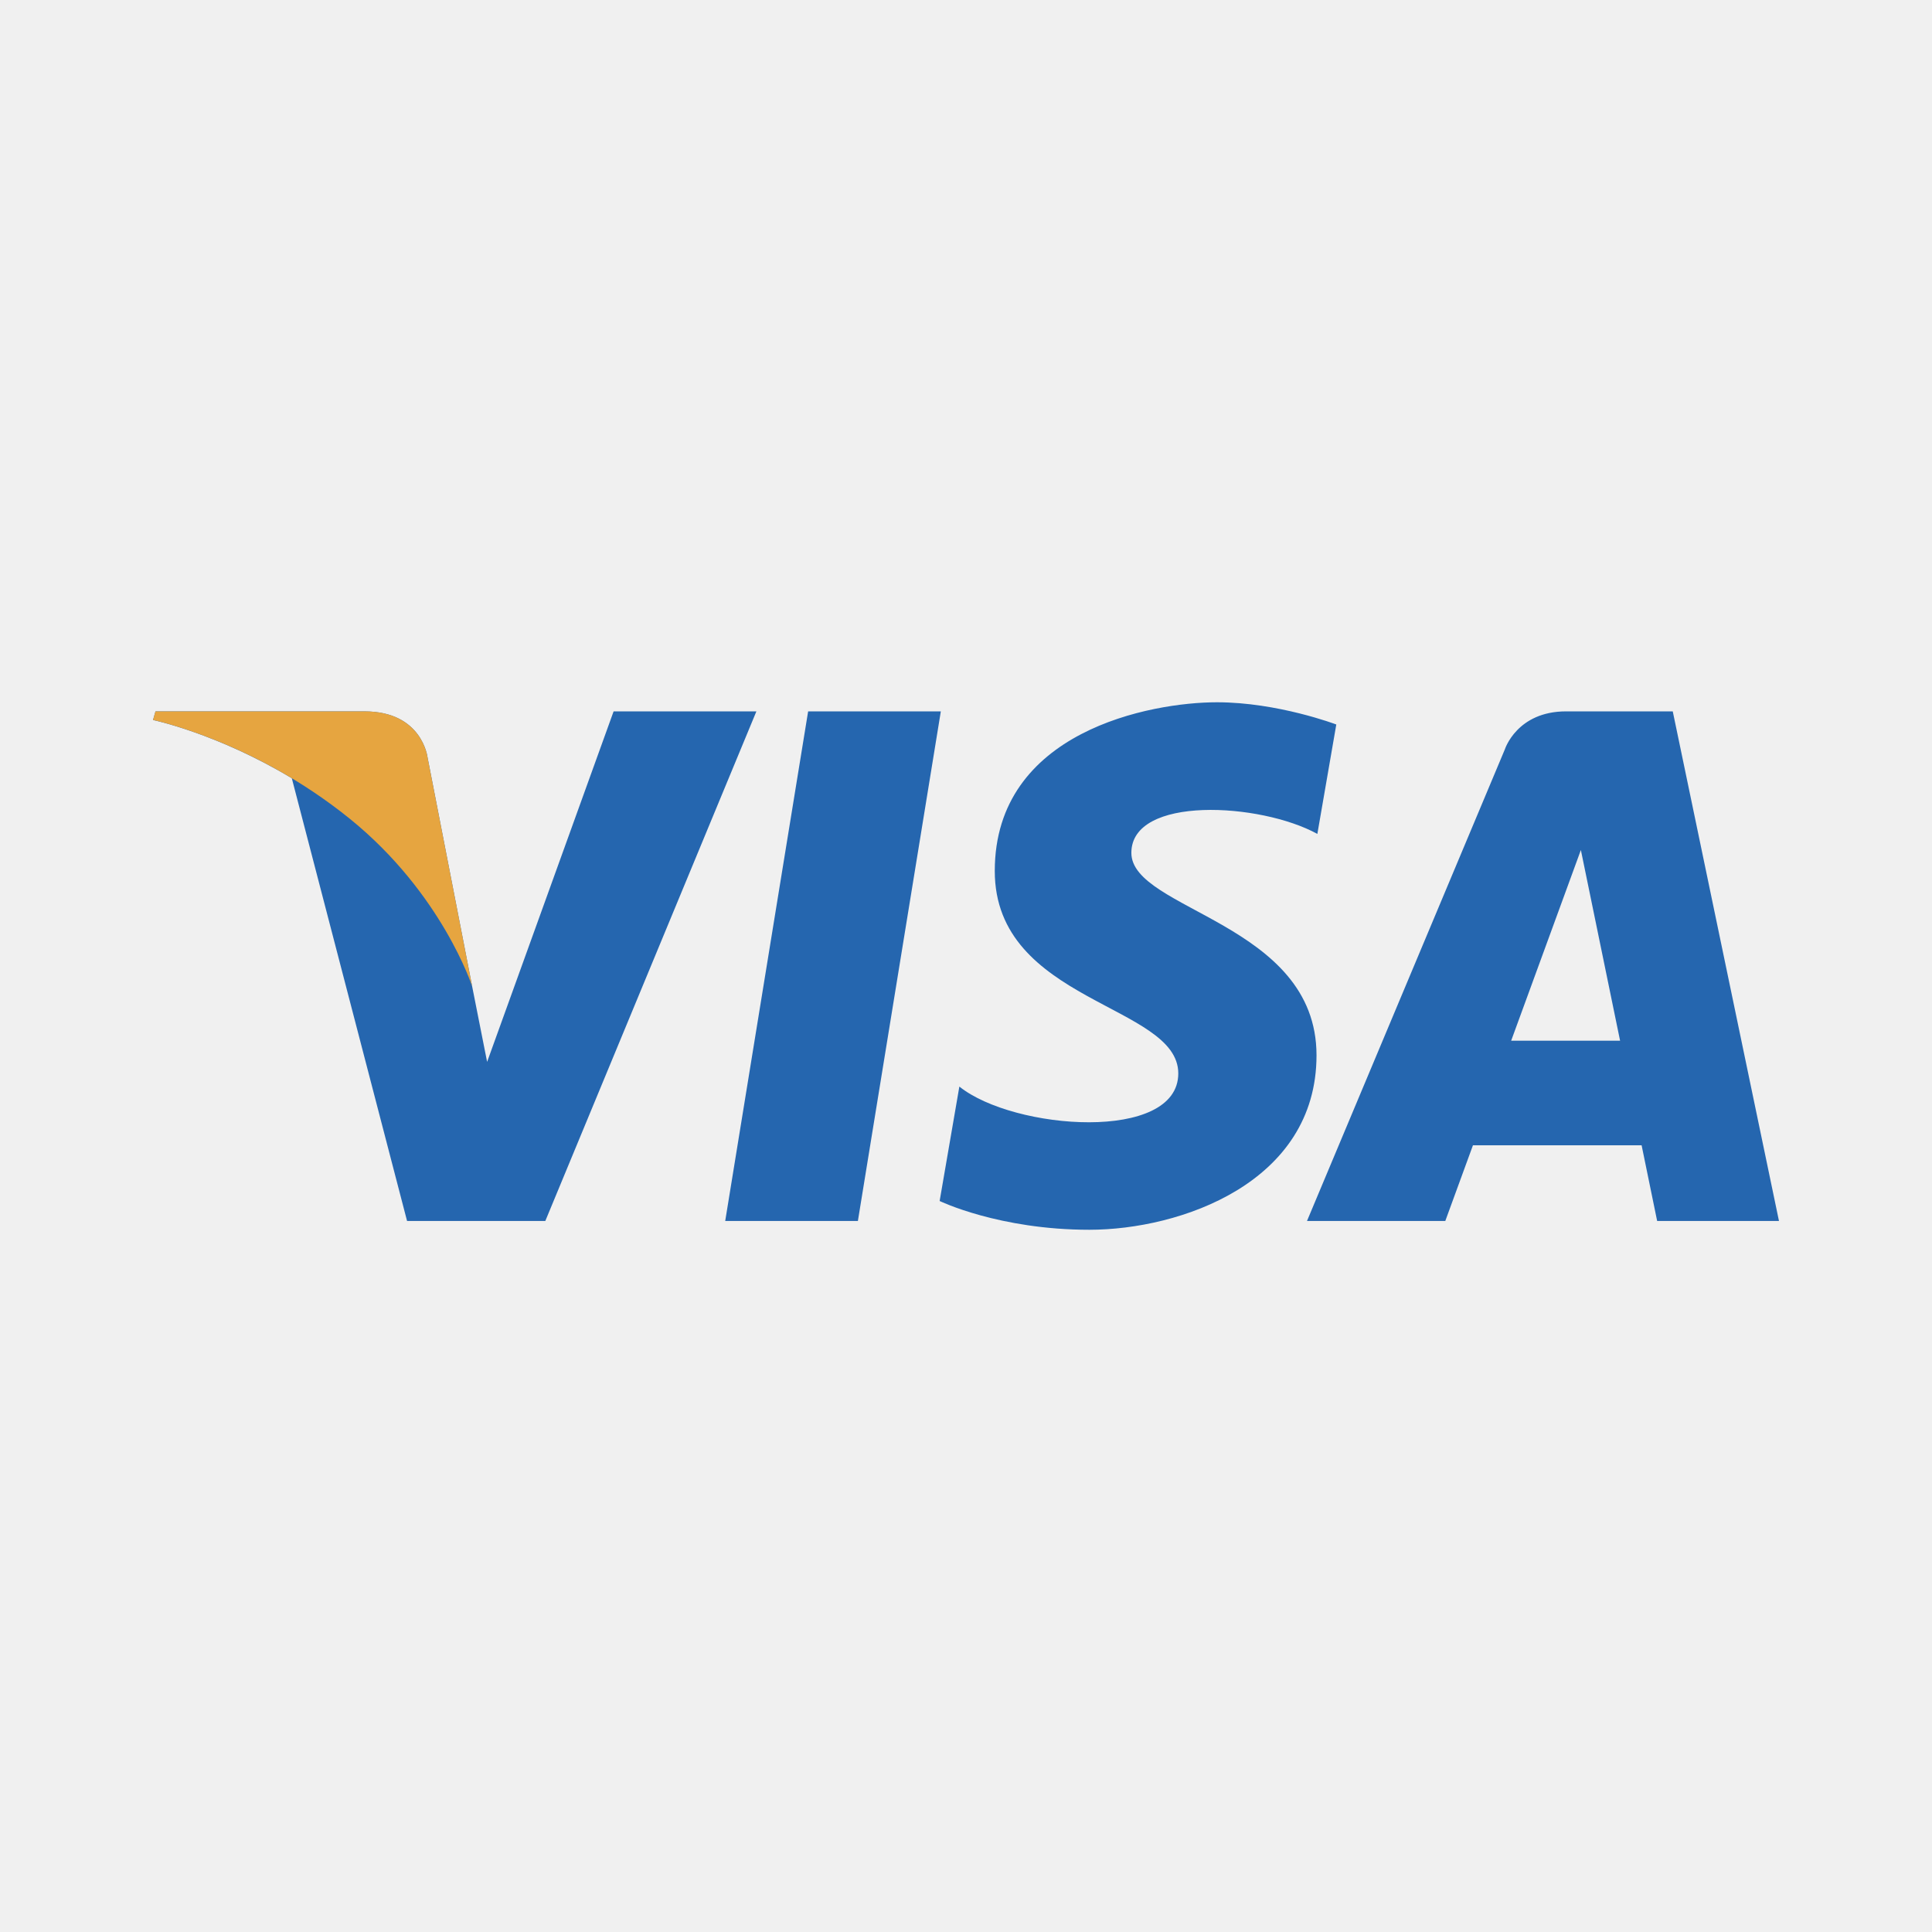
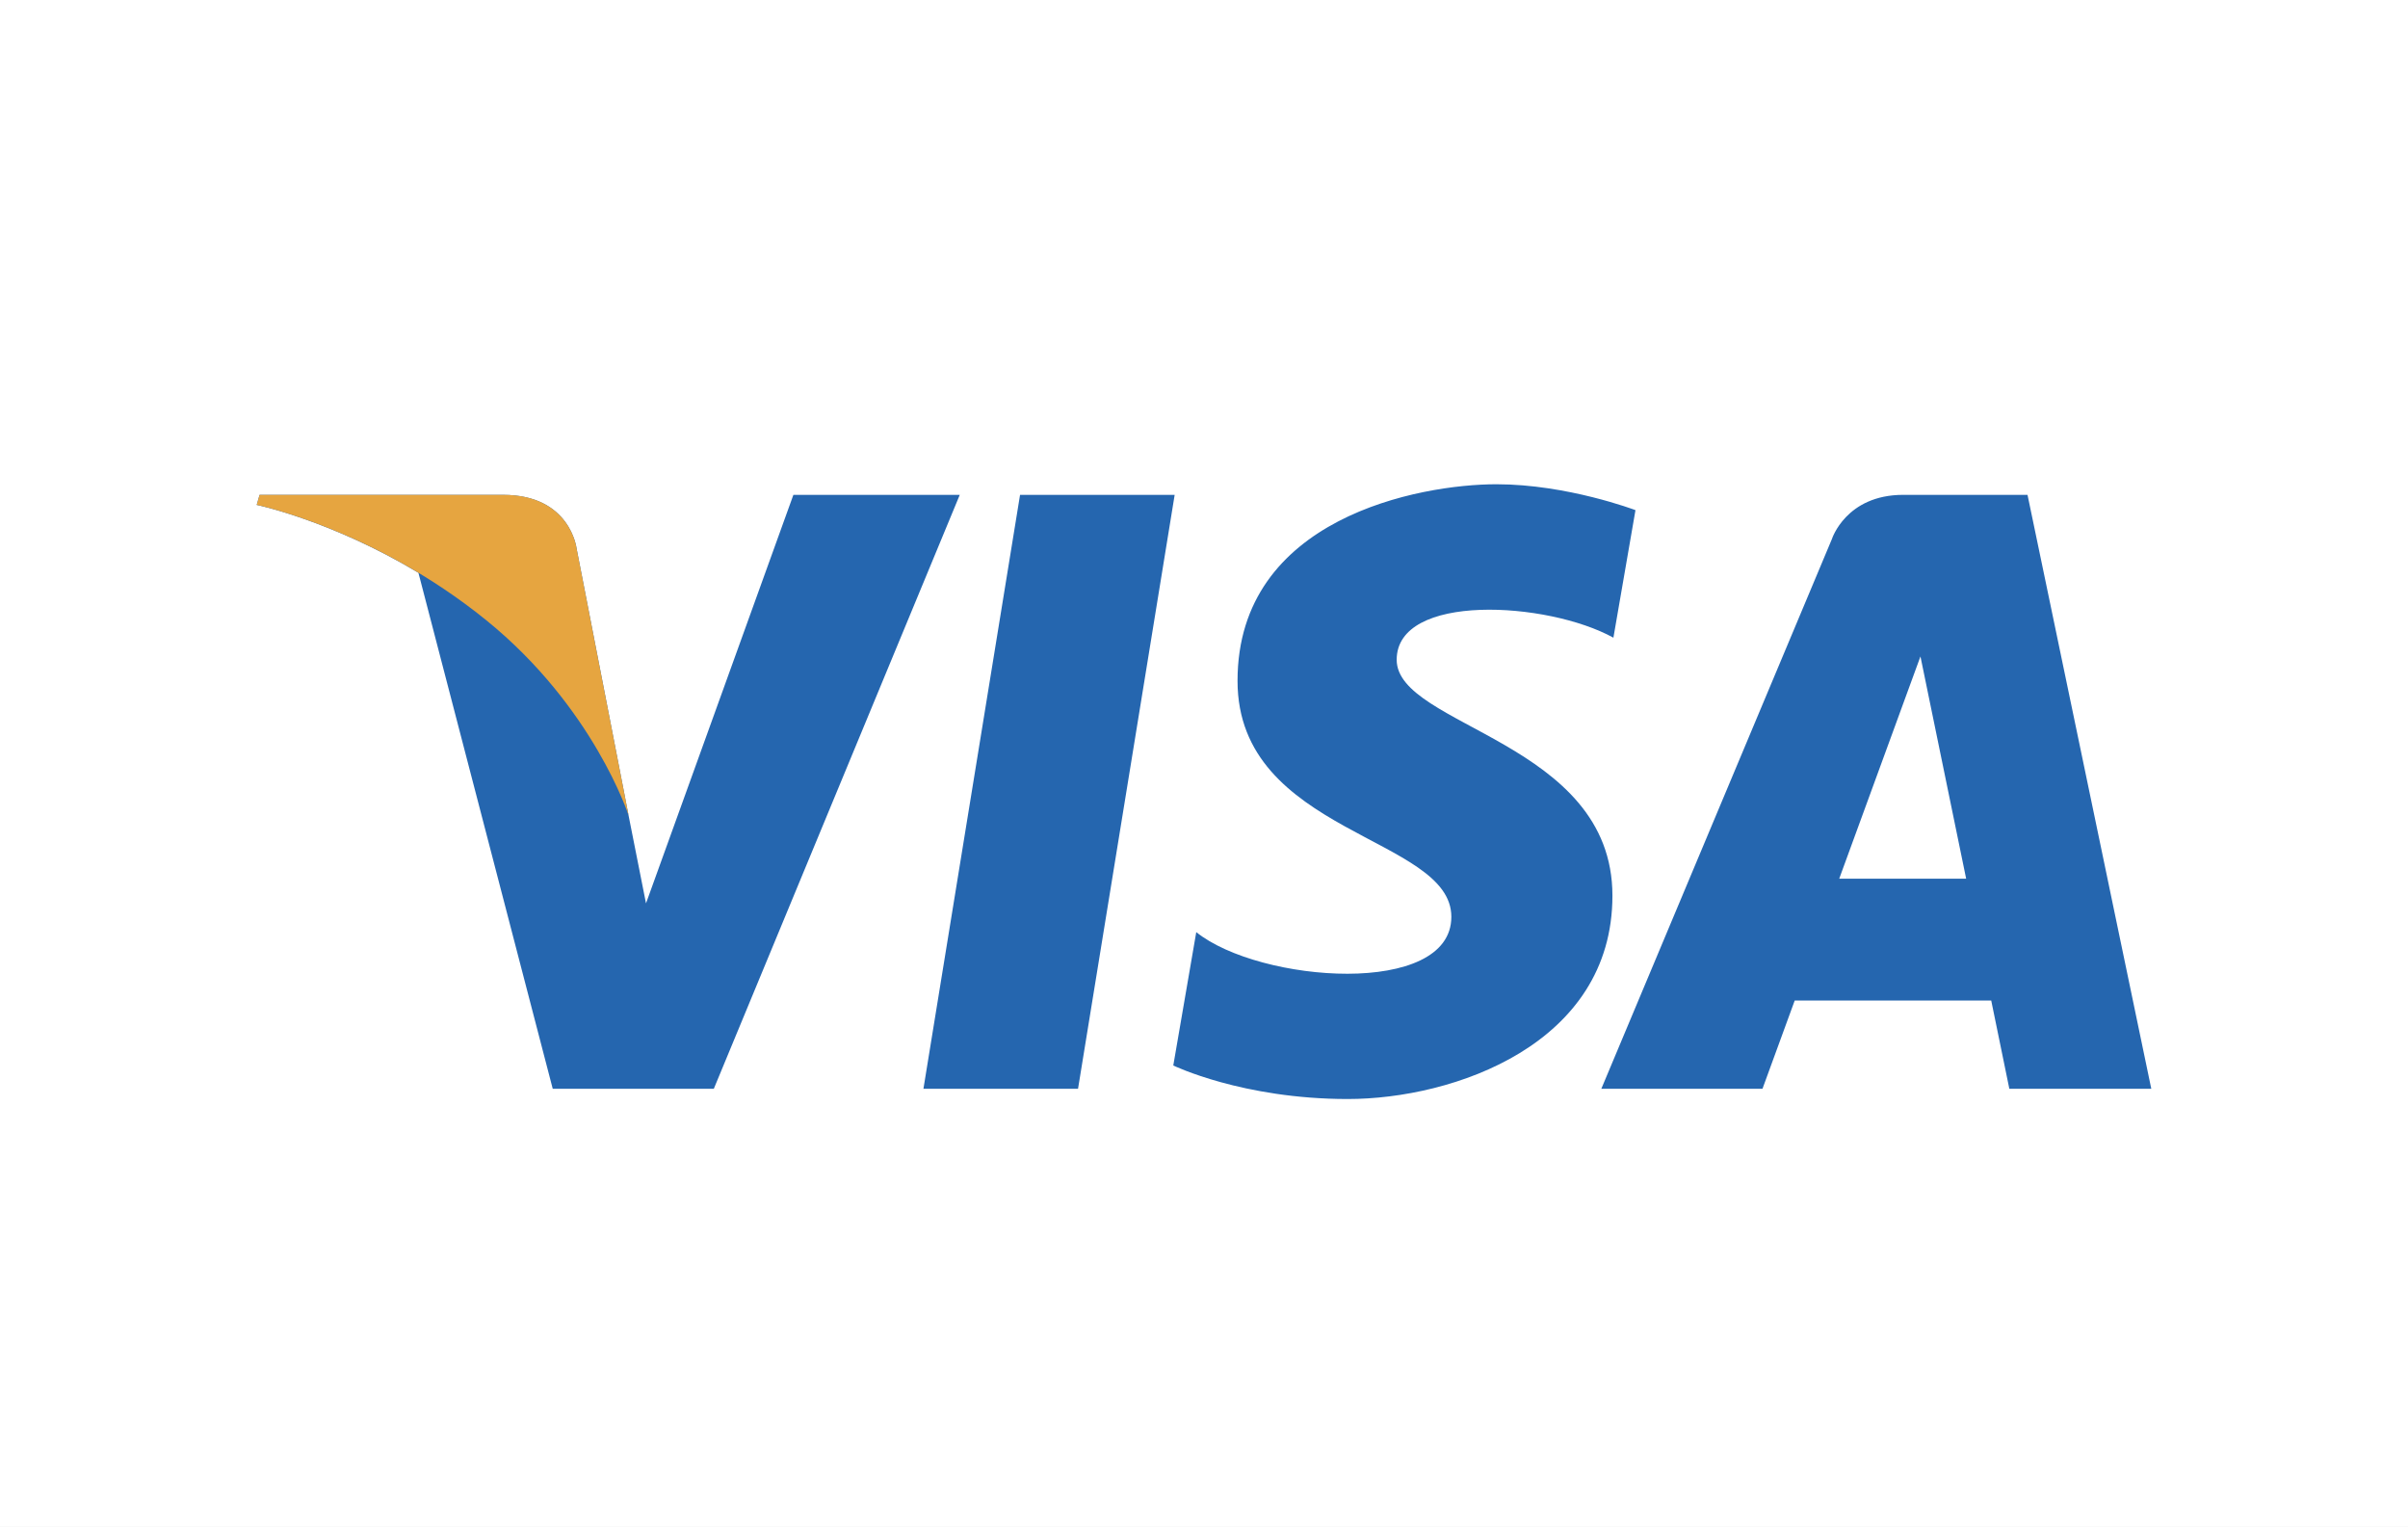
- <svg xmlns="http://www.w3.org/2000/svg" width="2500" height="2500" viewBox="0 0 141.732 141.732">
-   <g fill="#2566af">
-     <path d="M62.935 89.571h-9.733l6.083-37.384h9.734zM45.014 52.187L35.735 77.9l-1.098-5.537.001.002-3.275-16.812s-.396-3.366-4.617-3.366h-15.34l-.18.633s4.691.976 10.181 4.273l8.456 32.479h10.141l15.485-37.385H45.014zM121.569 89.571h8.937l-7.792-37.385h-7.824c-3.613 0-4.493 2.786-4.493 2.786L95.881 89.571h10.146l2.029-5.553h12.373l1.14 5.553zm-10.71-13.224l5.114-13.99 2.877 13.99h-7.991zM96.642 61.177l1.389-8.028s-4.286-1.63-8.754-1.63c-4.83 0-16.3 2.111-16.3 12.376 0 9.658 13.462 9.778 13.462 14.851s-12.075 4.164-16.06.965l-1.447 8.394s4.346 2.111 10.986 2.111c6.642 0 16.662-3.439 16.662-12.799 0-9.72-13.583-10.625-13.583-14.851.001-4.227 9.48-3.684 13.645-1.389z" />
+ <svg xmlns="http://www.w3.org/2000/svg" width="100%" height="100%" viewBox="0 0 691 438" version="1.1" xml:space="preserve" style="fill-rule:evenodd;clip-rule:evenodd;stroke-linejoin:round;stroke-miterlimit:2;">
+   <g transform="matrix(1,0,0,1,-249,-564.5)">
+     <g>
+       <g transform="matrix(1,0,0,1,221,265.5)">
+         <rect x="28" y="299" width="691" height="438" style="fill:white;" />
+       </g>
+       <g id="visa.svg" transform="matrix(0.2584,0,0,0.2584,594.5,791.612)">
+         <clipPath id="_clip1">
+           <rect x="-1250" y="-542.237" width="2500" height="1021.69" />
+         </clipPath>
+         <g clip-path="url(#_clip1)">
+           <g transform="matrix(1,0,0,1,-1250,-1250)">
+             <g>
+               <path d="M1110.11,1579.94L938.426,1579.94L1045.72,920.523L1217.42,920.523L1110.11,1579.94ZM793.999,920.523L630.327,1374.07L610.959,1276.4L610.977,1276.44L553.21,979.895C553.21,979.895 546.225,920.523 471.771,920.523L201.19,920.523L198.015,931.688C198.015,931.688 280.759,948.904 377.596,1007.06L526.751,1579.95L705.628,1579.95L978.766,920.523L793.999,920.523ZM2144.35,1579.94L2301.99,1579.94L2164.54,920.505L2026.54,920.505C1962.81,920.505 1947.28,969.647 1947.28,969.647L1691.24,1579.94L1870.2,1579.94L1905.99,1481.99L2124.24,1481.99L2144.35,1579.94ZM1955.43,1346.68L2045.64,1099.91L2096.39,1346.68L1955.43,1346.68ZM1704.66,1079.1L1729.16,937.491C1729.16,937.491 1653.56,908.74 1574.75,908.74C1489.55,908.74 1287.24,945.976 1287.24,1127.04C1287.24,1297.4 1524.69,1299.51 1524.69,1389C1524.69,1478.48 1311.7,1462.44 1241.41,1406.02L1215.89,1554.08C1215.89,1554.08 1292.55,1591.31 1409.67,1591.31C1526.83,1591.31 1703.57,1530.65 1703.57,1365.55C1703.57,1194.1 1463.98,1178.14 1463.98,1103.6C1464,1029.04 1631.19,1038.62 1704.66,1079.1Z" style="fill:rgb(37,102,175);fill-rule:nonzero;" />
+             </g>
+             <path d="M610.977,1276.42L553.21,979.878C553.21,979.878 546.225,920.505 471.771,920.505L201.19,920.505L198.015,931.67C198.015,931.67 328.066,958.623 452.809,1059.61C572.083,1156.13 610.977,1276.42 610.977,1276.42Z" style="fill:rgb(230,165,64);fill-rule:nonzero;" />
+             <rect x="0" y="0" width="2500" height="2500" style="fill:none;fill-rule:nonzero;" />
+           </g>
+         </g>
+       </g>
+     </g>
  </g>
-   <path d="M34.638 72.364l-3.275-16.812s-.396-3.366-4.617-3.366h-15.34l-.18.633s7.373 1.528 14.445 7.253c6.762 5.472 8.967 12.292 8.967 12.292z" fill="#e6a540" />
-   <path fill="none" d="M0 0h141.732v141.732H0z" />
</svg>
